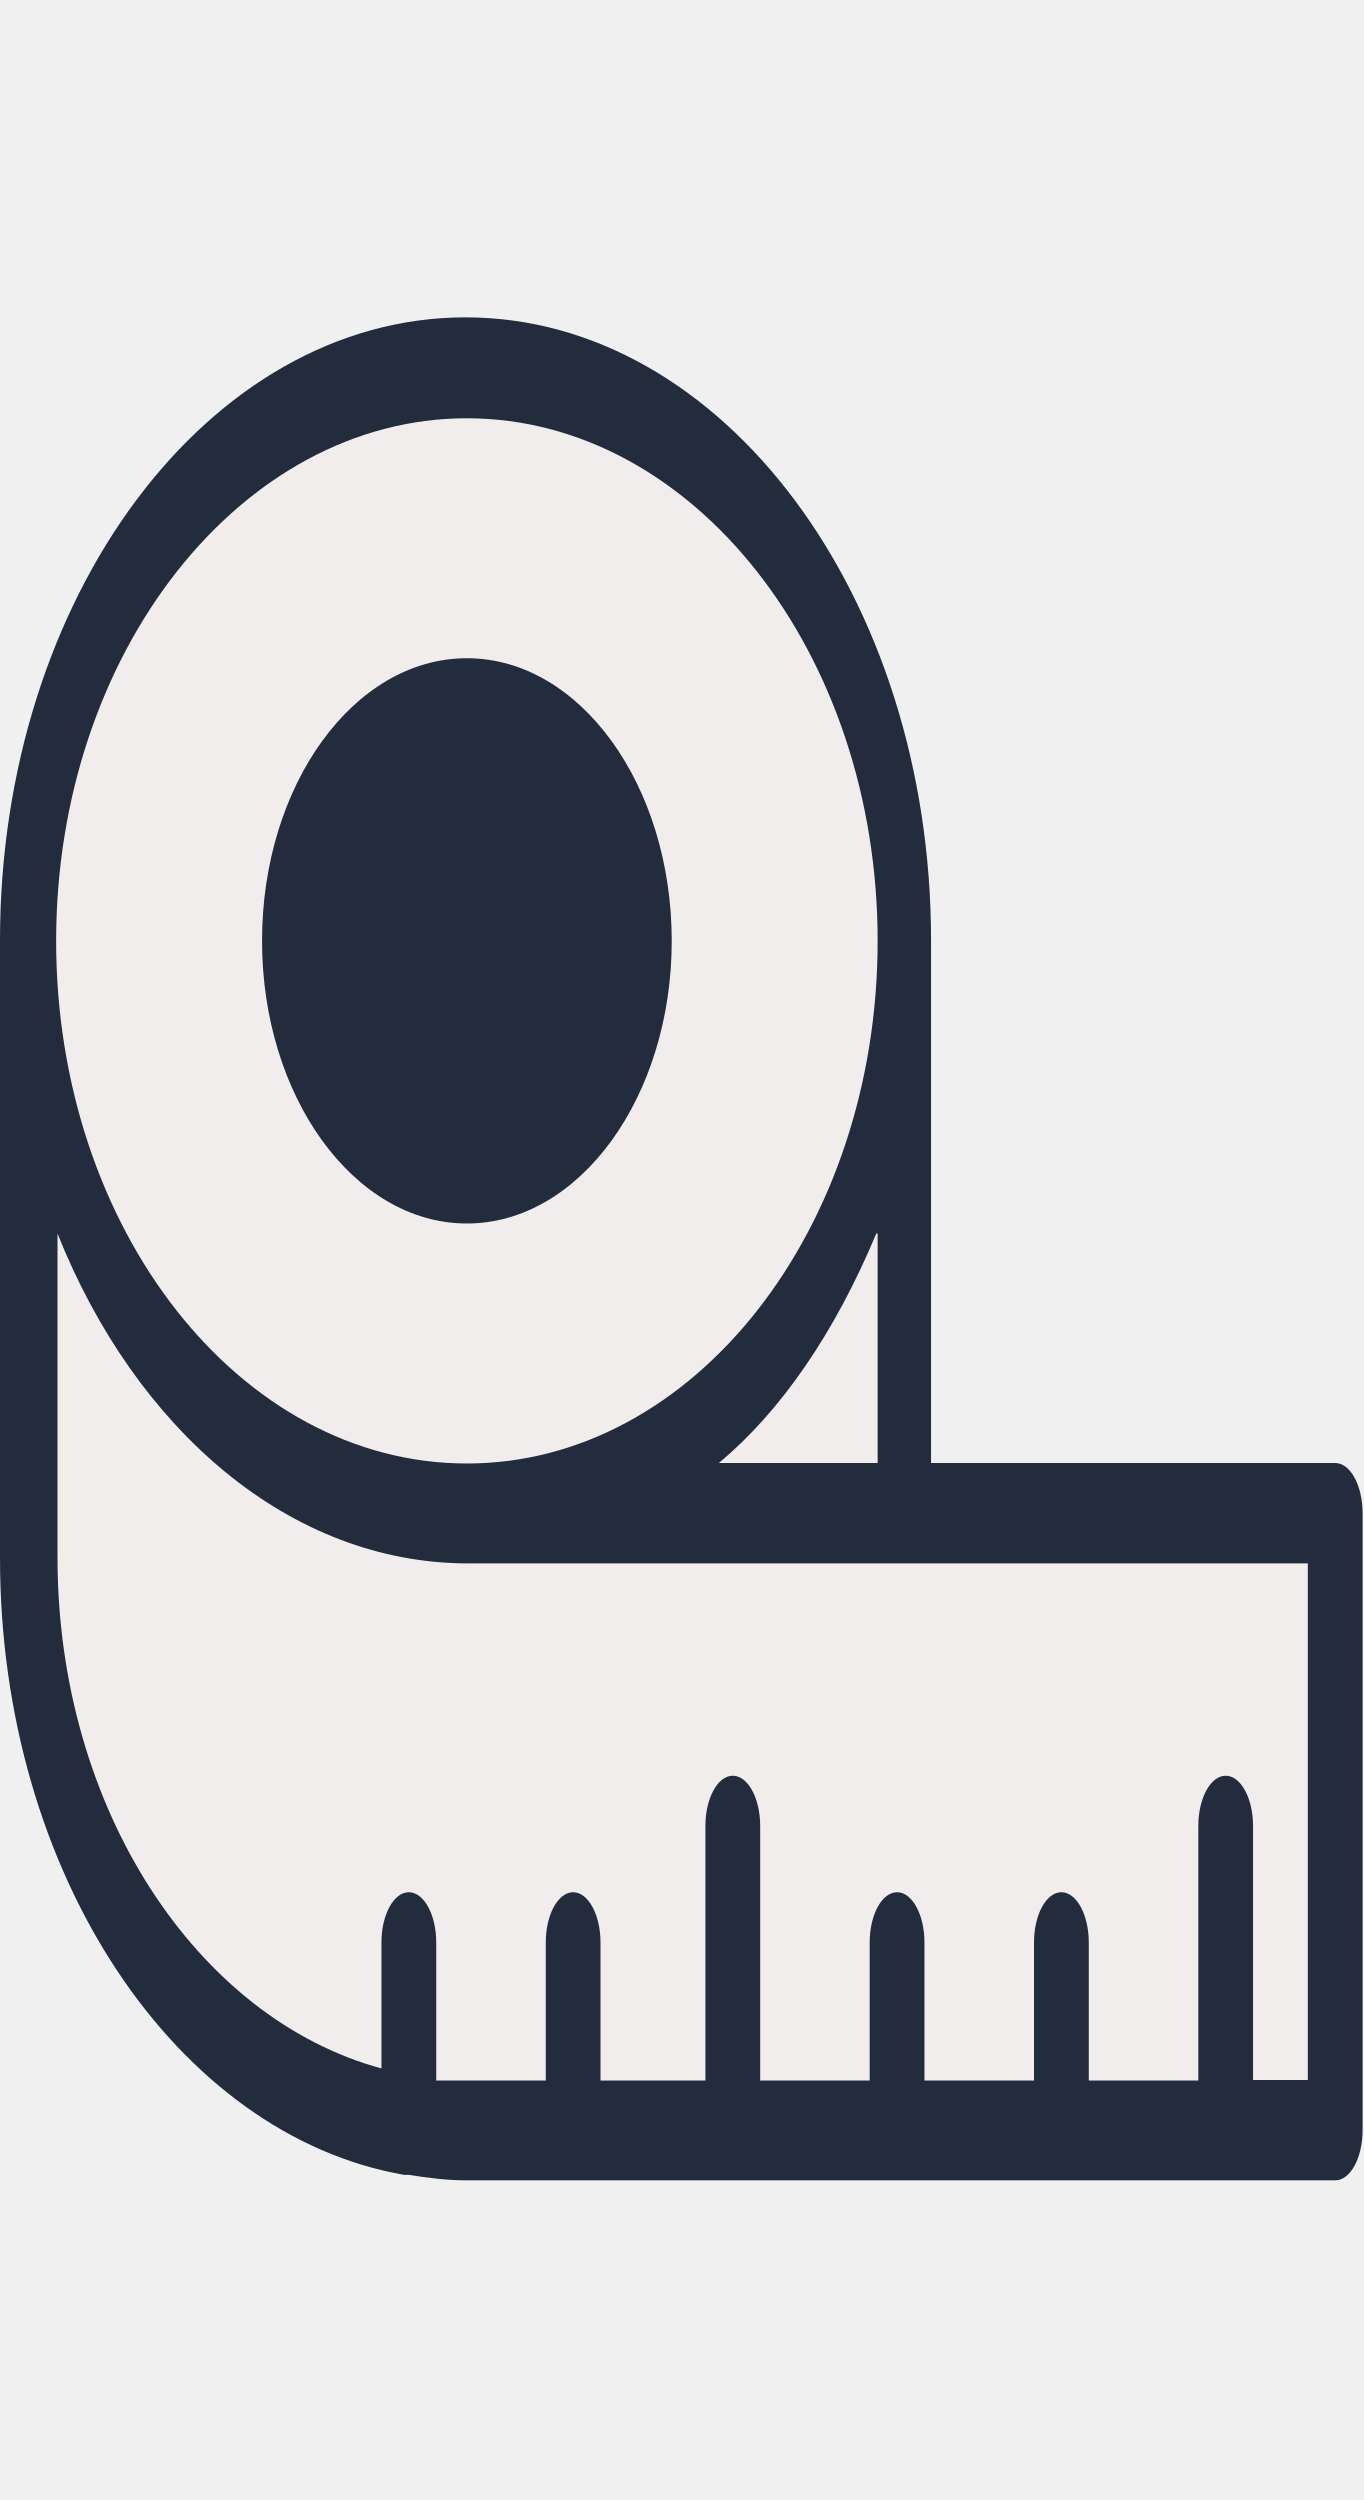
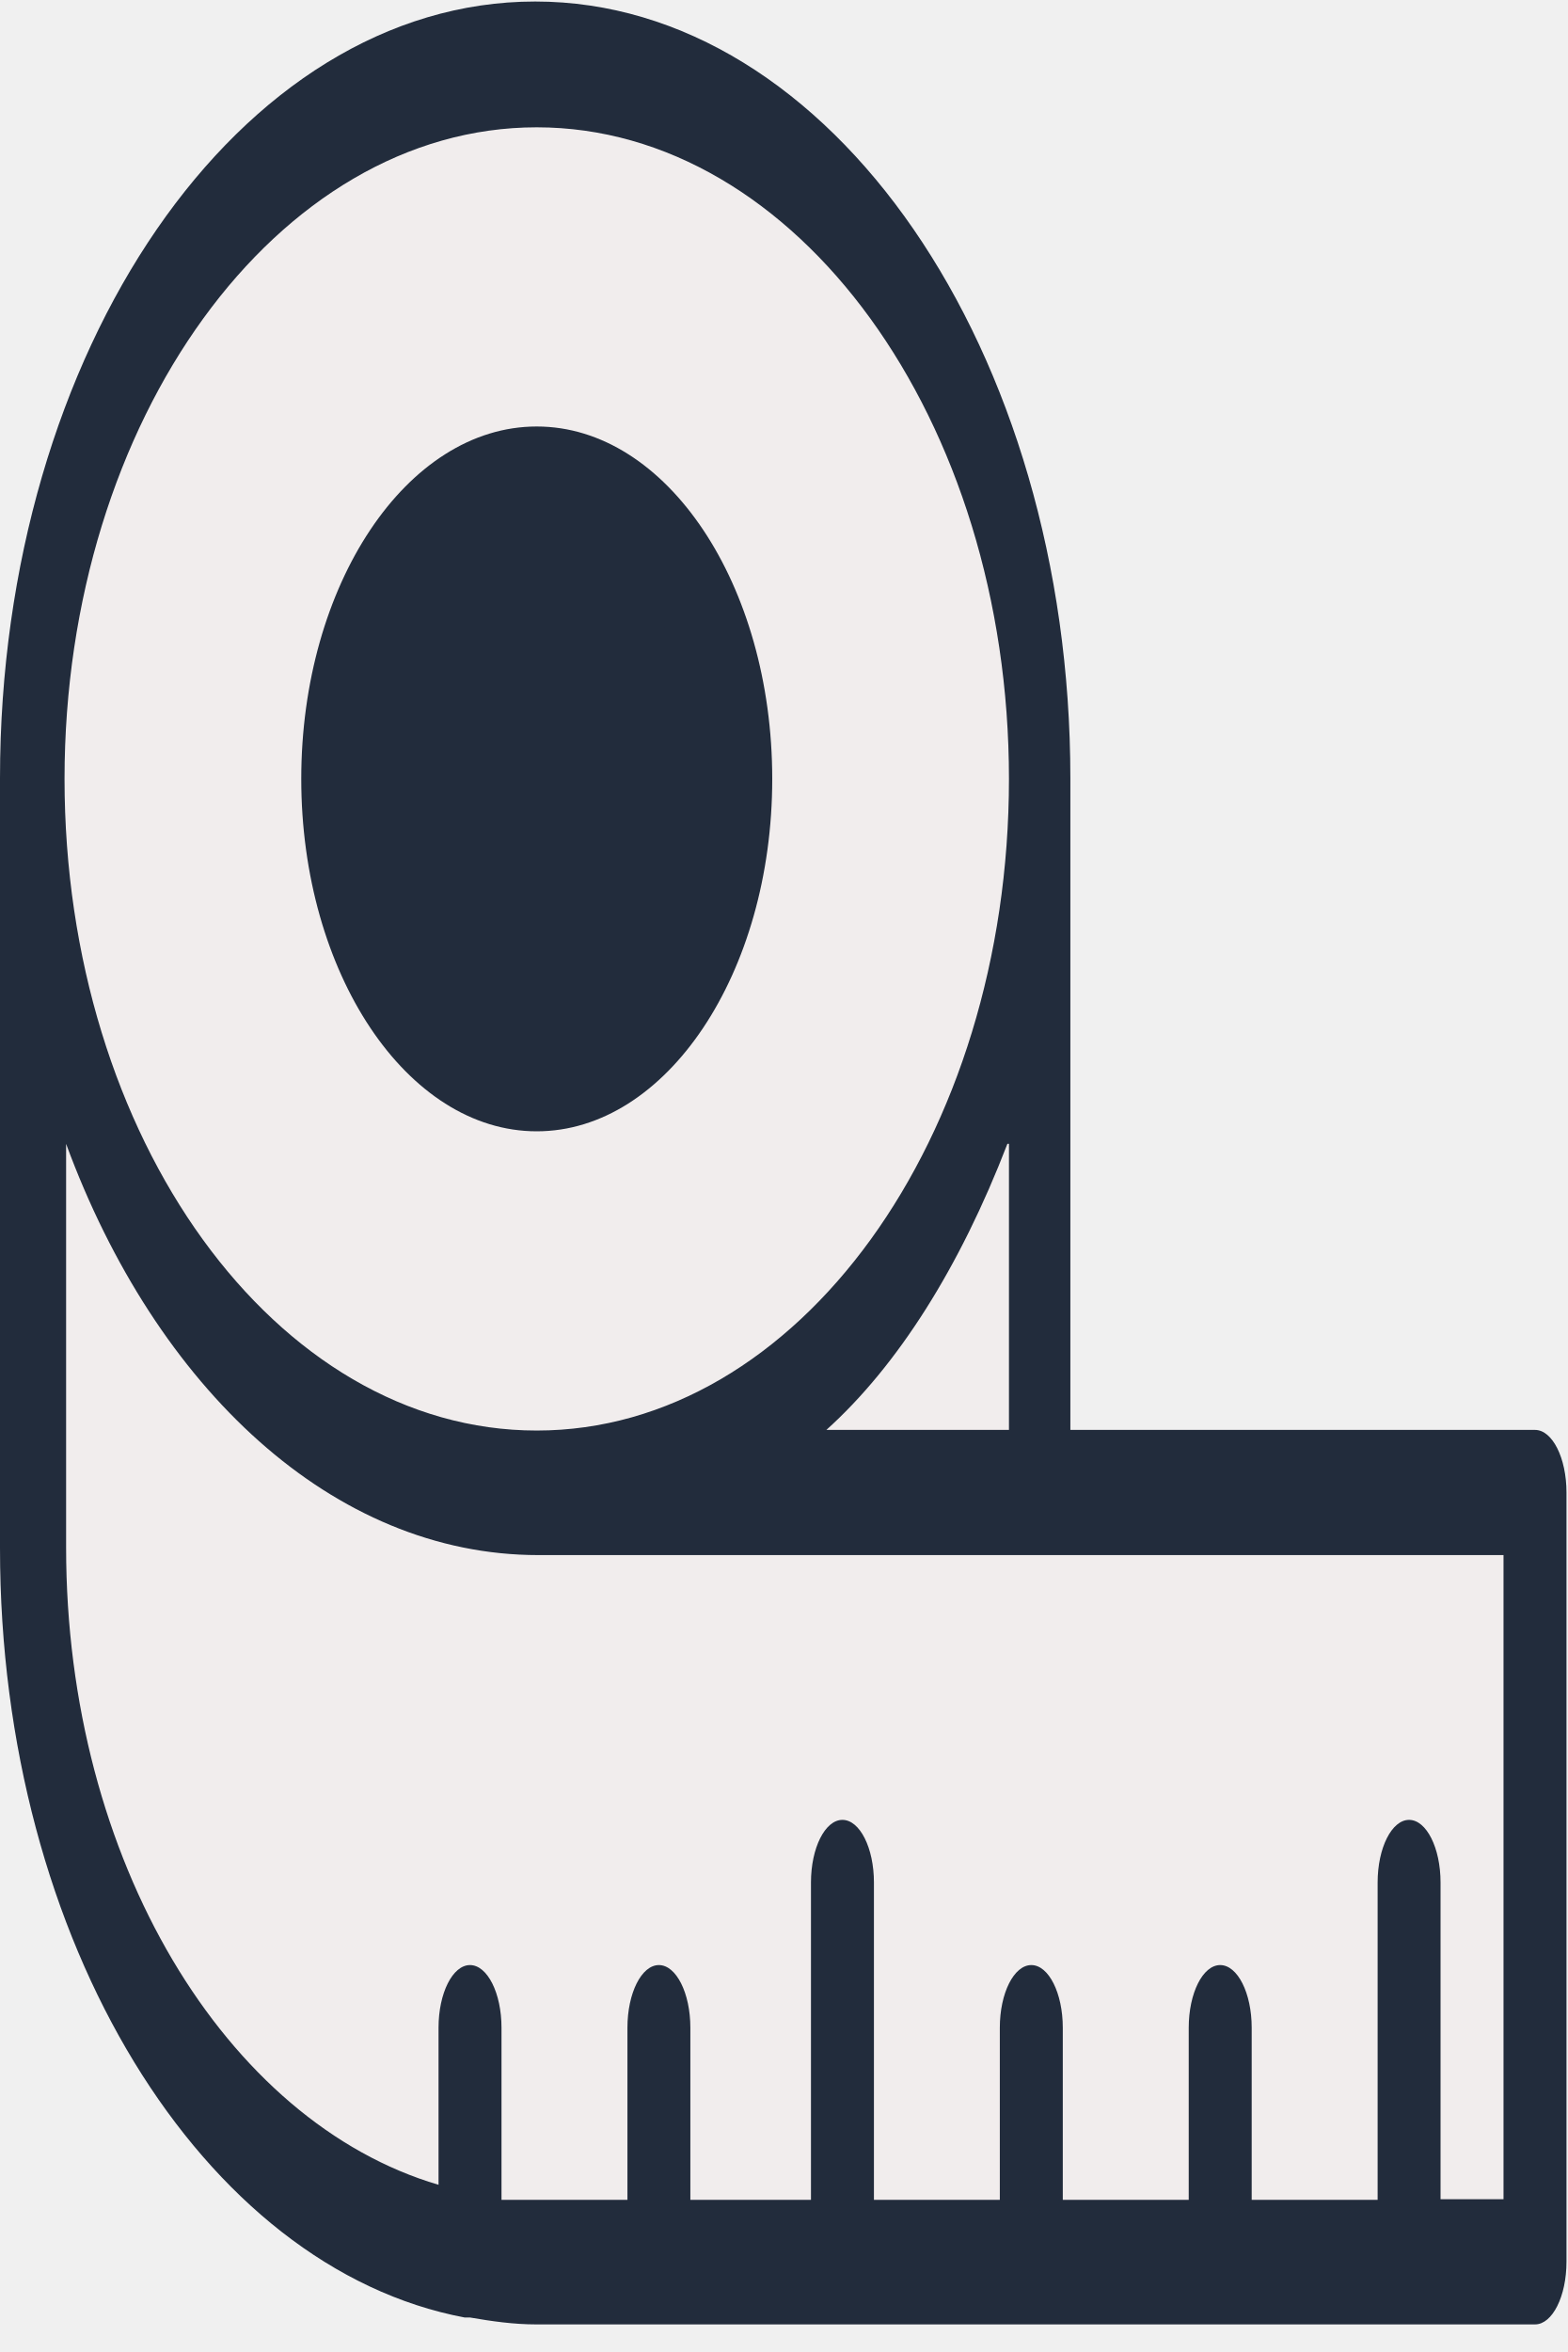
- <svg xmlns="http://www.w3.org/2000/svg" width="30" height="55" viewBox="0 0 30 55" fill="none">
-   <g clip-path="url(#clip0)">
-     <path d="M10.271 33.29C9.982 33.29 9.669 33.29 9.404 33.235C9.687 33.235 10.006 33.29 10.271 33.29C15.573 33.29 19.91 27.635 19.91 20.689C19.91 13.741 15.597 8.087 10.271 8.087C4.946 8.087 0.632 13.741 0.632 20.689C0.654 22.744 1.029 24.735 1.705 26.376L0.662 23.759V34.273C0.662 40.215 3.879 45.406 8.307 46.61L9 46.798H9.572C9.807 46.798 10.042 46.798 10.277 46.798H29.374V33.29H10.271Z" fill="#F1EDED" />
-     <path d="M14.175 20.689C14.175 17.864 12.428 15.575 10.271 15.575C8.116 15.575 6.368 17.864 6.368 20.689C6.368 23.512 8.116 25.802 10.271 25.802C12.428 25.802 14.175 23.512 14.175 20.689Z" fill="#222C3C" />
-     <path d="M10.271 24.708C12.079 24.708 13.573 22.875 13.573 20.7C13.573 18.524 12.061 16.69 10.271 16.69C8.482 16.69 6.97 18.524 6.97 20.7C6.97 22.875 8.482 24.708 10.271 24.708Z" fill="#222C3C" />
-     <path d="M18.796 26.487C17.943 28.52 16.83 30.136 15.555 31.192L12.392 33.29H19.88V23.759L18.796 26.487Z" fill="#F1EDED" />
-     <path d="M10.271 26.917C12.754 26.917 14.778 24.123 14.778 20.7C14.778 17.276 12.759 14.481 10.271 14.481C7.783 14.481 5.765 17.276 5.765 20.7C5.765 24.123 7.789 26.917 10.271 26.917ZM10.271 16.69C12.079 16.69 13.573 18.524 13.573 20.7C13.573 22.875 12.06 24.709 10.271 24.709C8.482 24.709 6.97 22.875 6.97 20.7C6.97 18.524 8.482 16.679 10.271 16.679V16.69Z" fill="#222C3C" />
-     <path d="M29.375 32.186H20.483V20.689C20.483 13.134 15.898 6.982 10.241 6.982C4.585 6.982 0 13.134 0 20.689V34.273C0 41.231 3.886 46.975 8.892 47.847H8.994C9.41 47.913 9.832 47.968 10.259 47.968H29.375C29.707 47.968 29.977 47.474 29.977 46.864V33.29C29.977 32.681 29.707 32.186 29.375 32.186ZM10.271 9.202C15.242 9.202 19.308 14.36 19.308 20.7C19.308 27.039 15.266 32.197 10.271 32.197C5.277 32.197 1.235 27.039 1.235 20.7C1.235 14.36 5.307 9.202 10.271 9.202ZM19.308 27.138V32.186H15.814C17.178 31.052 18.368 29.319 19.278 27.138H19.308ZM28.772 45.76H27.567V40.171C27.567 39.561 27.297 39.066 26.965 39.066C26.633 39.066 26.363 39.561 26.363 40.171V45.771H23.953V42.733C23.953 42.124 23.683 41.629 23.35 41.629C23.018 41.629 22.748 42.124 22.748 42.733V45.771H20.338V42.733C20.338 42.124 20.068 41.629 19.736 41.629C19.403 41.629 19.133 42.124 19.133 42.733V45.771H16.724V40.171C16.724 39.561 16.454 39.066 16.121 39.066C15.789 39.066 15.519 39.561 15.519 40.171V45.771H13.211V42.733C13.211 42.124 12.941 41.629 12.609 41.629C12.276 41.629 12.007 42.124 12.007 42.733V45.771H10.272C10.043 45.771 9.82 45.771 9.597 45.771V42.733C9.597 42.124 9.327 41.629 8.994 41.629C8.662 41.629 8.392 42.124 8.392 42.733V45.506C4.326 44.401 1.265 39.784 1.265 34.262V27.138C2.988 31.457 6.38 34.395 10.302 34.395H28.772V45.76Z" fill="#222C3C" />
-   </g>
-   <defs>
-     <clipPath id="clip0">
-       <rect width="30" height="55" fill="white" />
-     </clipPath>
-   </defs>
+ <svg xmlns="http://www.w3.org/2000/svg" width="30" height="45" viewBox="0 0 30 45" fill="none">
+   <path d="M10.271 28.555C9.982 28.555 9.669 28.555 9.404 28.496C9.687 28.496 10.006 28.555 10.271 28.555C15.573 28.555 19.91 22.424 19.91 14.891C19.91 7.358 15.597 1.226 10.271 1.226C4.946 1.226 0.632 7.358 0.632 14.891C0.654 17.119 1.029 19.279 1.705 21.058L0.662 18.22V29.621C0.662 36.065 3.879 41.693 8.307 42.999L9 43.203H9.572C9.807 43.203 10.042 43.203 10.277 43.203H29.374V28.555H10.271Z" fill="#F1EDED" />
+   <path d="M14.175 14.891C14.175 11.829 12.428 9.346 10.271 9.346C8.116 9.346 6.368 11.829 6.368 14.891C6.368 17.953 8.116 20.436 10.271 20.436C12.428 20.436 14.175 17.953 14.175 14.891Z" fill="#222C3C" />
+   <path d="M10.271 19.25C12.079 19.25 13.573 17.262 13.573 14.903C13.573 12.543 12.061 10.555 10.271 10.555C8.482 10.555 6.97 12.543 6.97 14.903C6.97 17.262 8.482 19.25 10.271 19.25Z" fill="#222C3C" />
+   <path d="M18.796 21.178C17.943 23.383 16.83 25.135 15.555 26.28L12.392 28.555H19.88V18.22L18.796 21.178Z" fill="#F1EDED" />
+   <path d="M10.271 21.645C12.754 21.645 14.778 18.616 14.778 14.903C14.778 11.19 12.759 8.16 10.271 8.16C7.783 8.16 5.765 11.19 5.765 14.903C5.765 18.616 7.789 21.645 10.271 21.645ZM10.271 10.556C12.079 10.556 13.573 12.543 13.573 14.903C13.573 17.262 12.06 19.25 10.271 19.25C8.482 19.25 6.97 17.262 6.97 14.903C6.97 12.543 8.482 10.544 10.271 10.544V10.556Z" fill="#222C3C" />
+   <path d="M29.375 27.358H20.483V14.891C20.483 6.699 15.898 0.029 10.241 0.029C4.585 0.029 0 6.699 0 14.891V29.621C0 37.166 3.886 43.394 8.892 44.34H8.994C9.41 44.412 9.832 44.472 10.259 44.472H29.375C29.707 44.472 29.977 43.935 29.977 43.274V28.555C29.977 27.895 29.707 27.358 29.375 27.358ZM10.271 2.436C15.242 2.436 19.308 8.029 19.308 14.903C19.308 21.777 15.266 27.37 10.271 27.37C5.277 27.37 1.235 21.777 1.235 14.903C1.235 8.029 5.307 2.436 10.271 2.436ZM19.308 21.885V27.358H15.814C17.178 26.129 18.368 24.249 19.278 21.885H19.308ZM28.772 42.077H27.567V36.016C27.567 35.356 27.297 34.819 26.965 34.819C26.633 34.819 26.363 35.356 26.363 36.016V42.089H23.953V38.795C23.953 38.134 23.683 37.597 23.35 37.597C23.018 37.597 22.748 38.134 22.748 38.795V42.089H20.338V38.795C20.338 38.134 20.068 37.597 19.736 37.597C19.403 37.597 19.133 38.134 19.133 38.795V42.089H16.724V36.016C16.724 35.356 16.454 34.819 16.121 34.819C15.789 34.819 15.519 35.356 15.519 36.016V42.089H13.211V38.795C13.211 38.134 12.941 37.597 12.609 37.597C12.276 37.597 12.007 38.134 12.007 38.795V42.089H10.272C10.043 42.089 9.82 42.089 9.597 42.089V38.795C9.597 38.134 9.327 37.597 8.994 37.597C8.662 37.597 8.392 38.134 8.392 38.795V41.801C4.326 40.603 1.265 35.597 1.265 29.609V21.885C2.988 26.568 6.38 29.753 10.302 29.753H28.772V42.077Z" fill="#222C3C" />
</svg>
